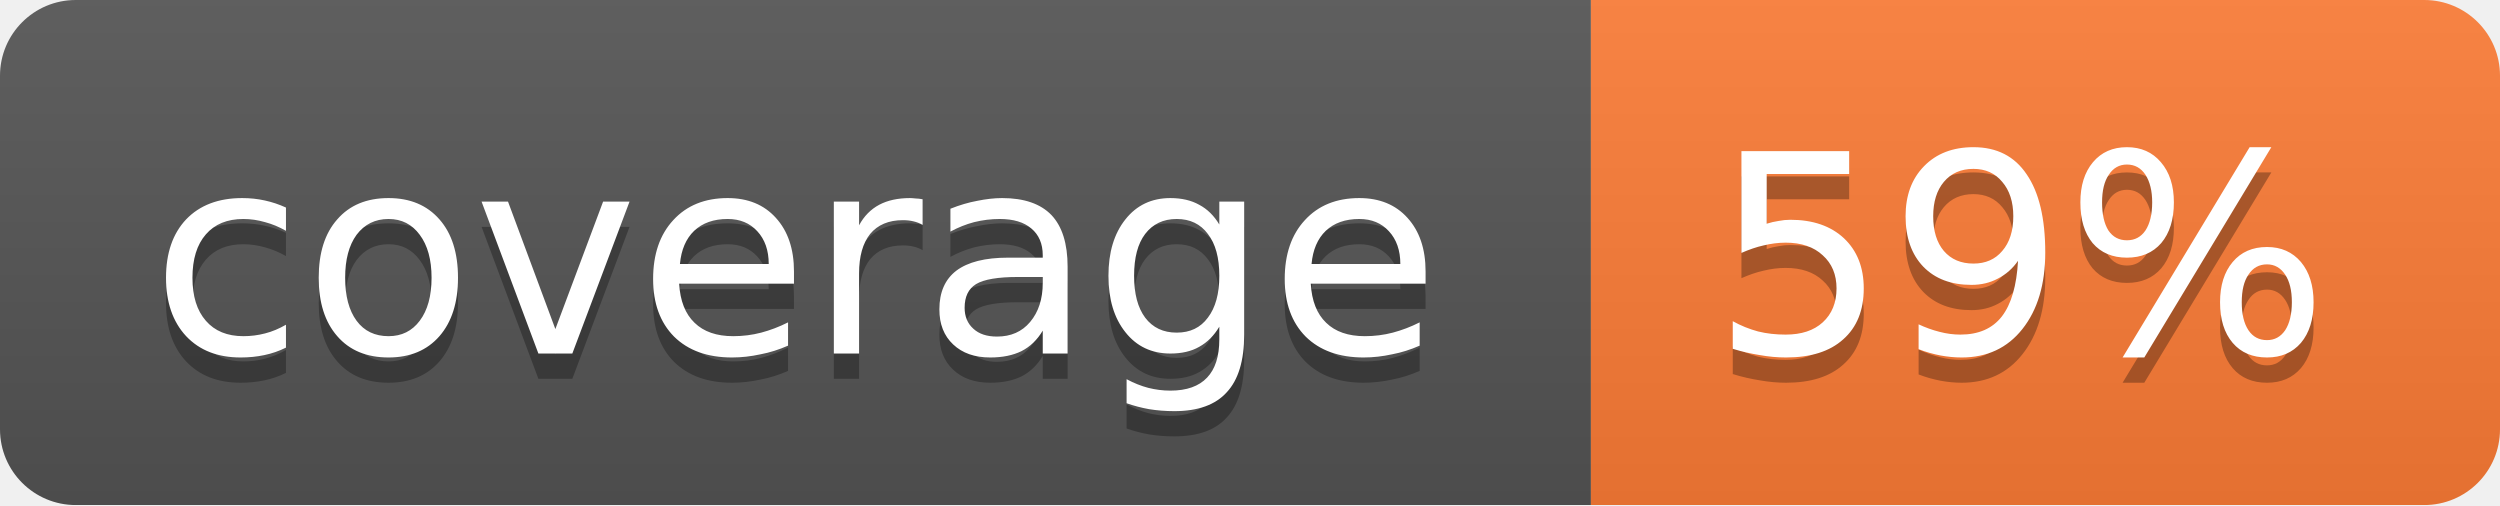
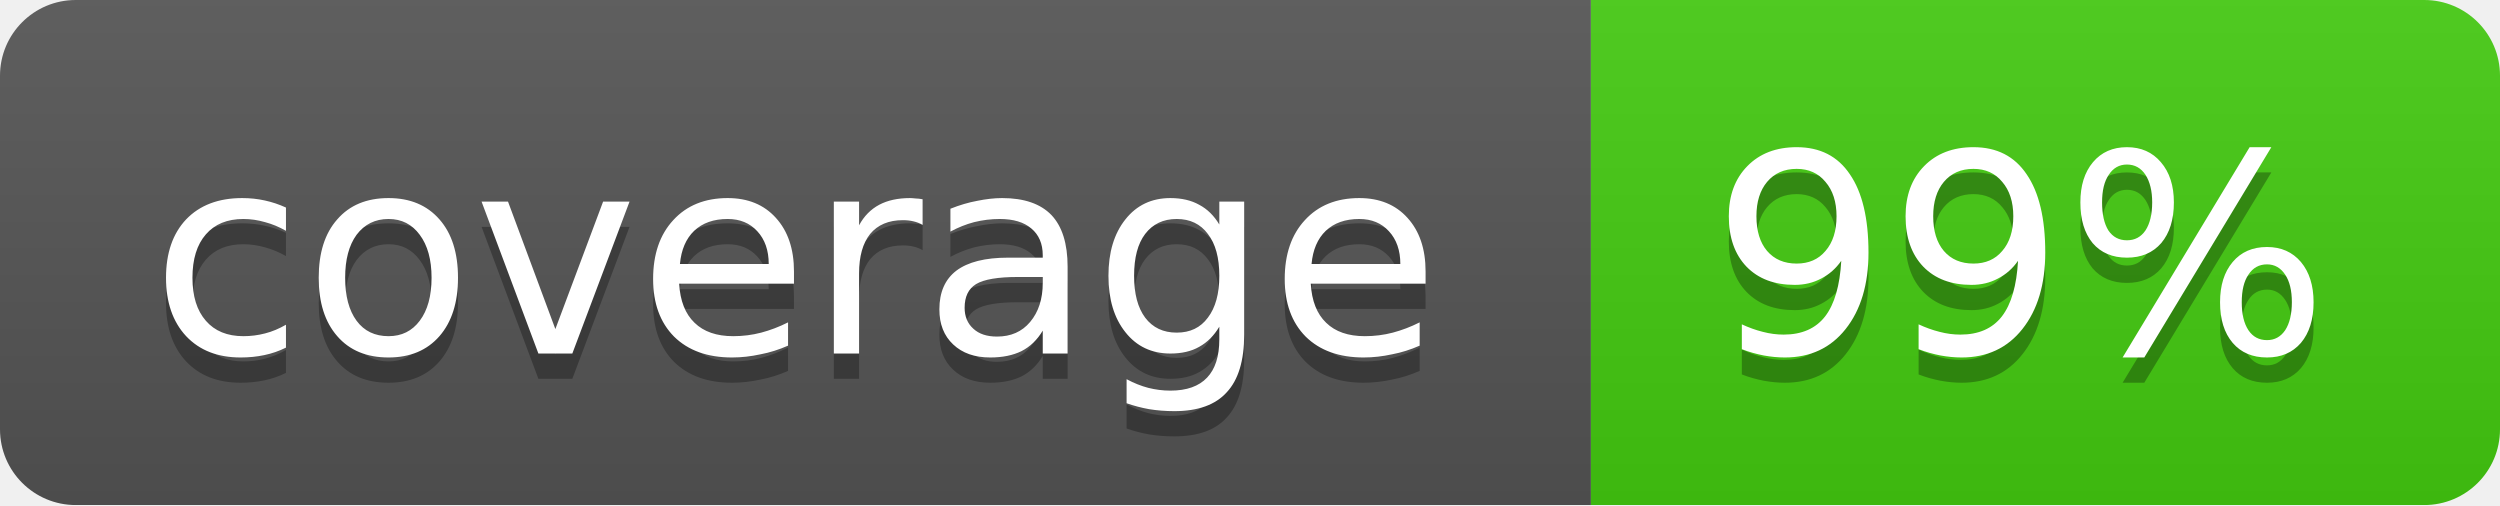
<svg xmlns="http://www.w3.org/2000/svg" width="99" height="20">
  <linearGradient id="b" x2="0" y2="100%">
    <stop offset="0" stop-color="#bbb" stop-opacity=".1" />
    <stop offset="1" stop-opacity=".1" />
  </linearGradient>
  <mask id="a">
    <rect width="99" height="20" rx="3" fill="#fff" />
  </mask>
  <g mask="url(#a)">
    <path fill="#555" d="M0 0h63v20H0z" />
-     <path fill="#fe7d37" d="M63 0h36v20H63z" />
+     <path fill="#4c1" d="M63 0h36v20H63z" />
    <path fill="url(#b)" d="M0 0h99v20H0z" />
  </g>
  <g fill="#fff" text-anchor="middle" font-family="DejaVu Sans,Verdana,Geneva,sans-serif" font-size="11">
    <text x="31.5" y="15" fill="#010101" fill-opacity=".3">coverage</text>
    <text x="31.5" y="14">coverage</text>
-     <text x="80" y="15" fill="#010101" fill-opacity=".3">59%</text>
-     <text x="80" y="14">59%</text>
+     <text x="80" y="15" fill="#010101" fill-opacity=".3">99%</text>
+     <text x="80" y="14">99%</text>
  </g>
</svg>
